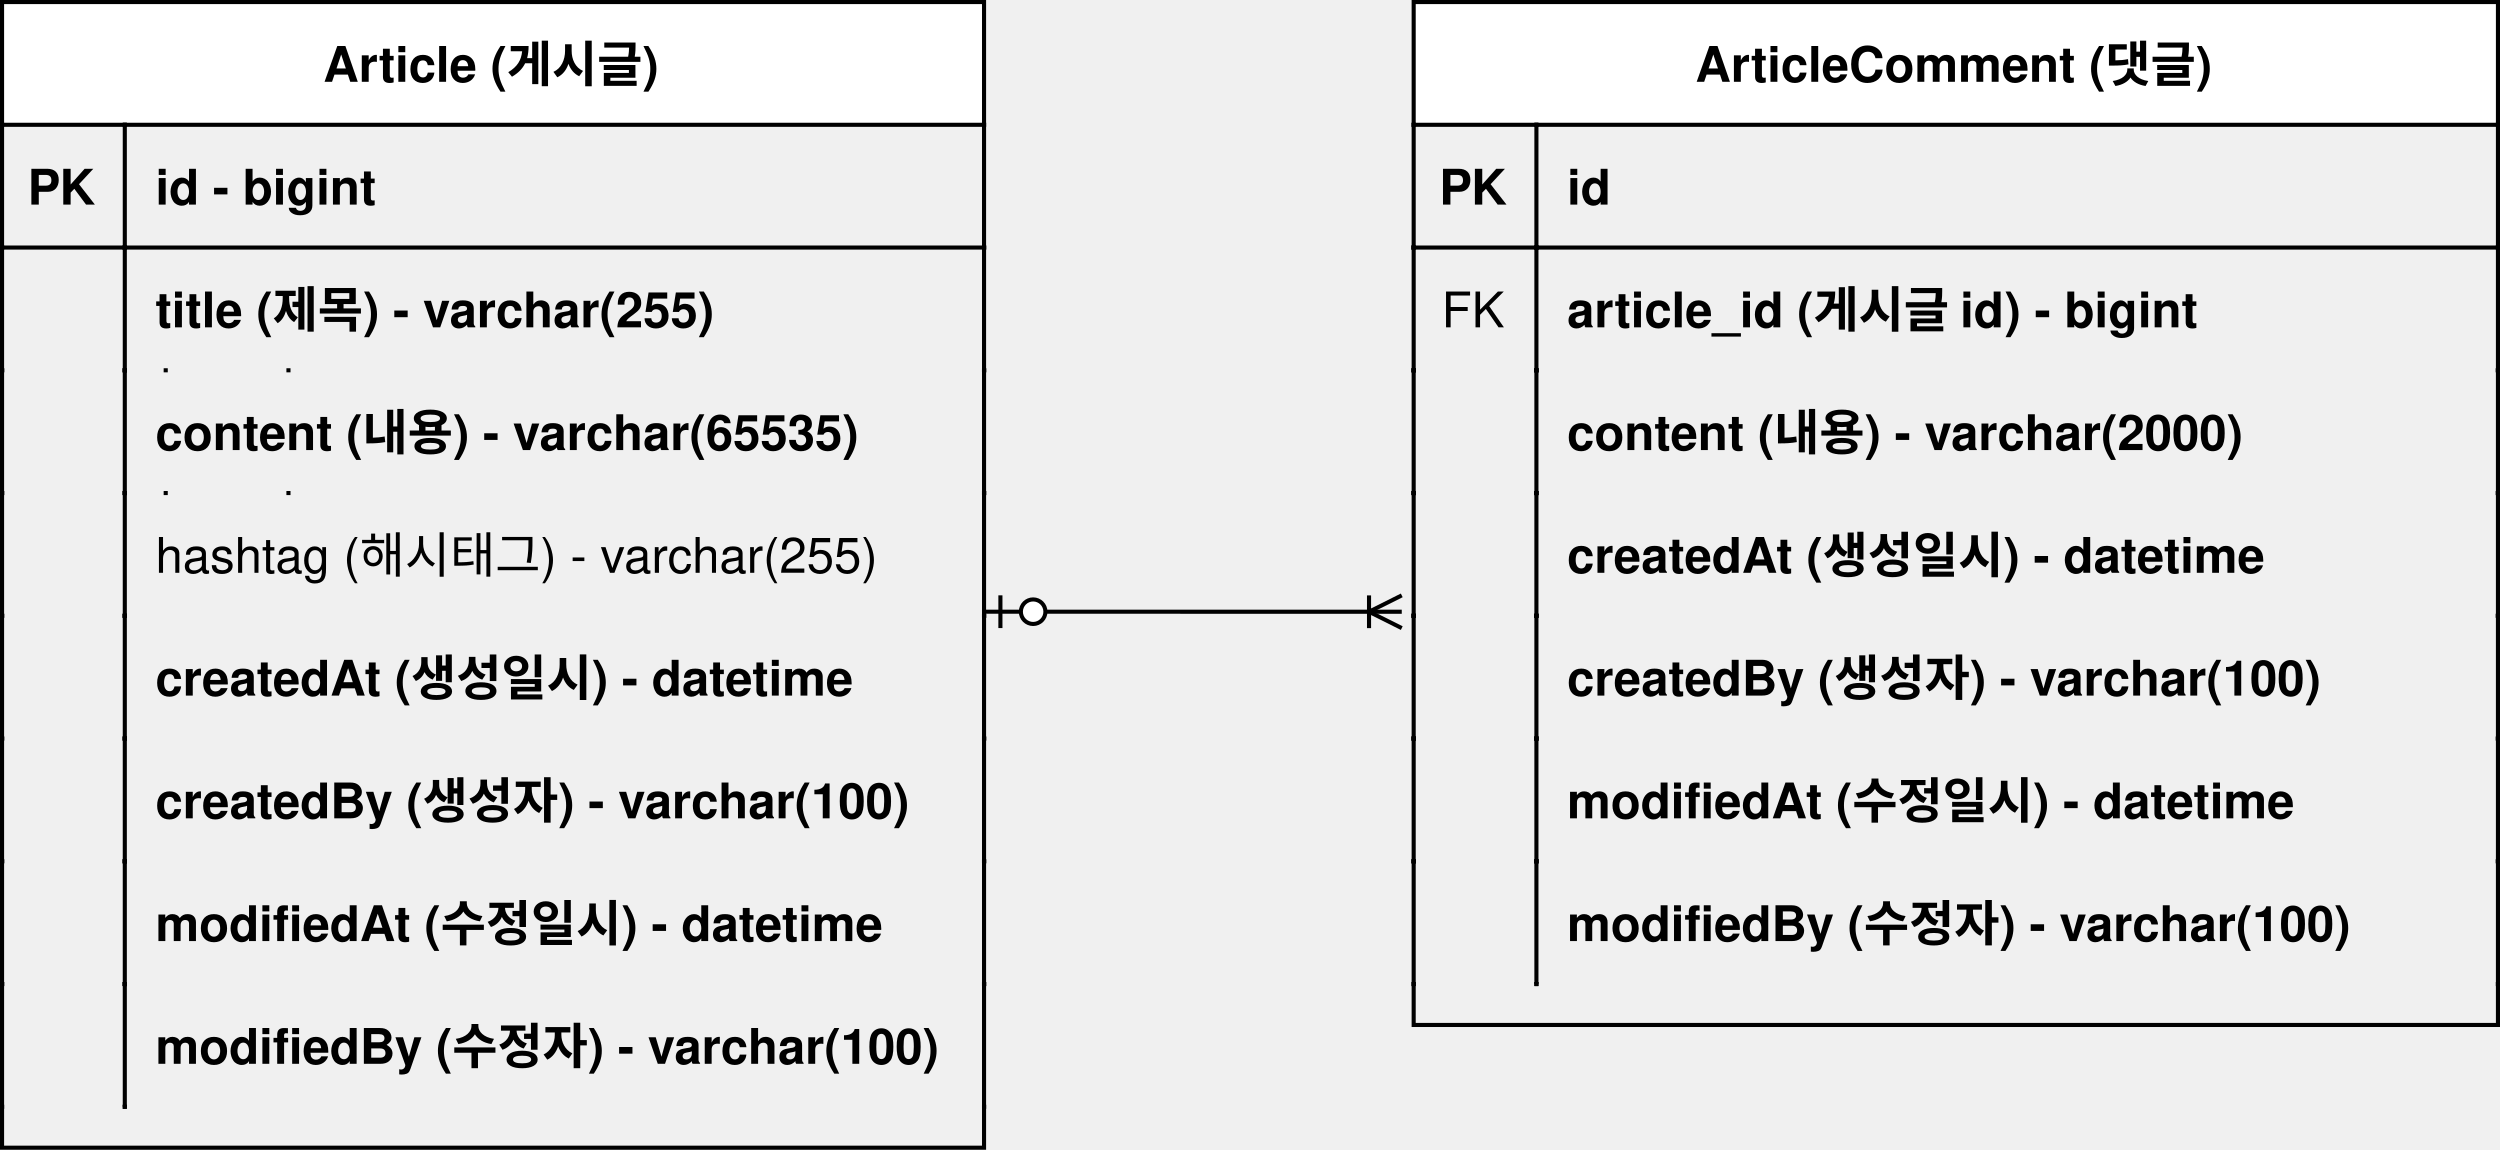
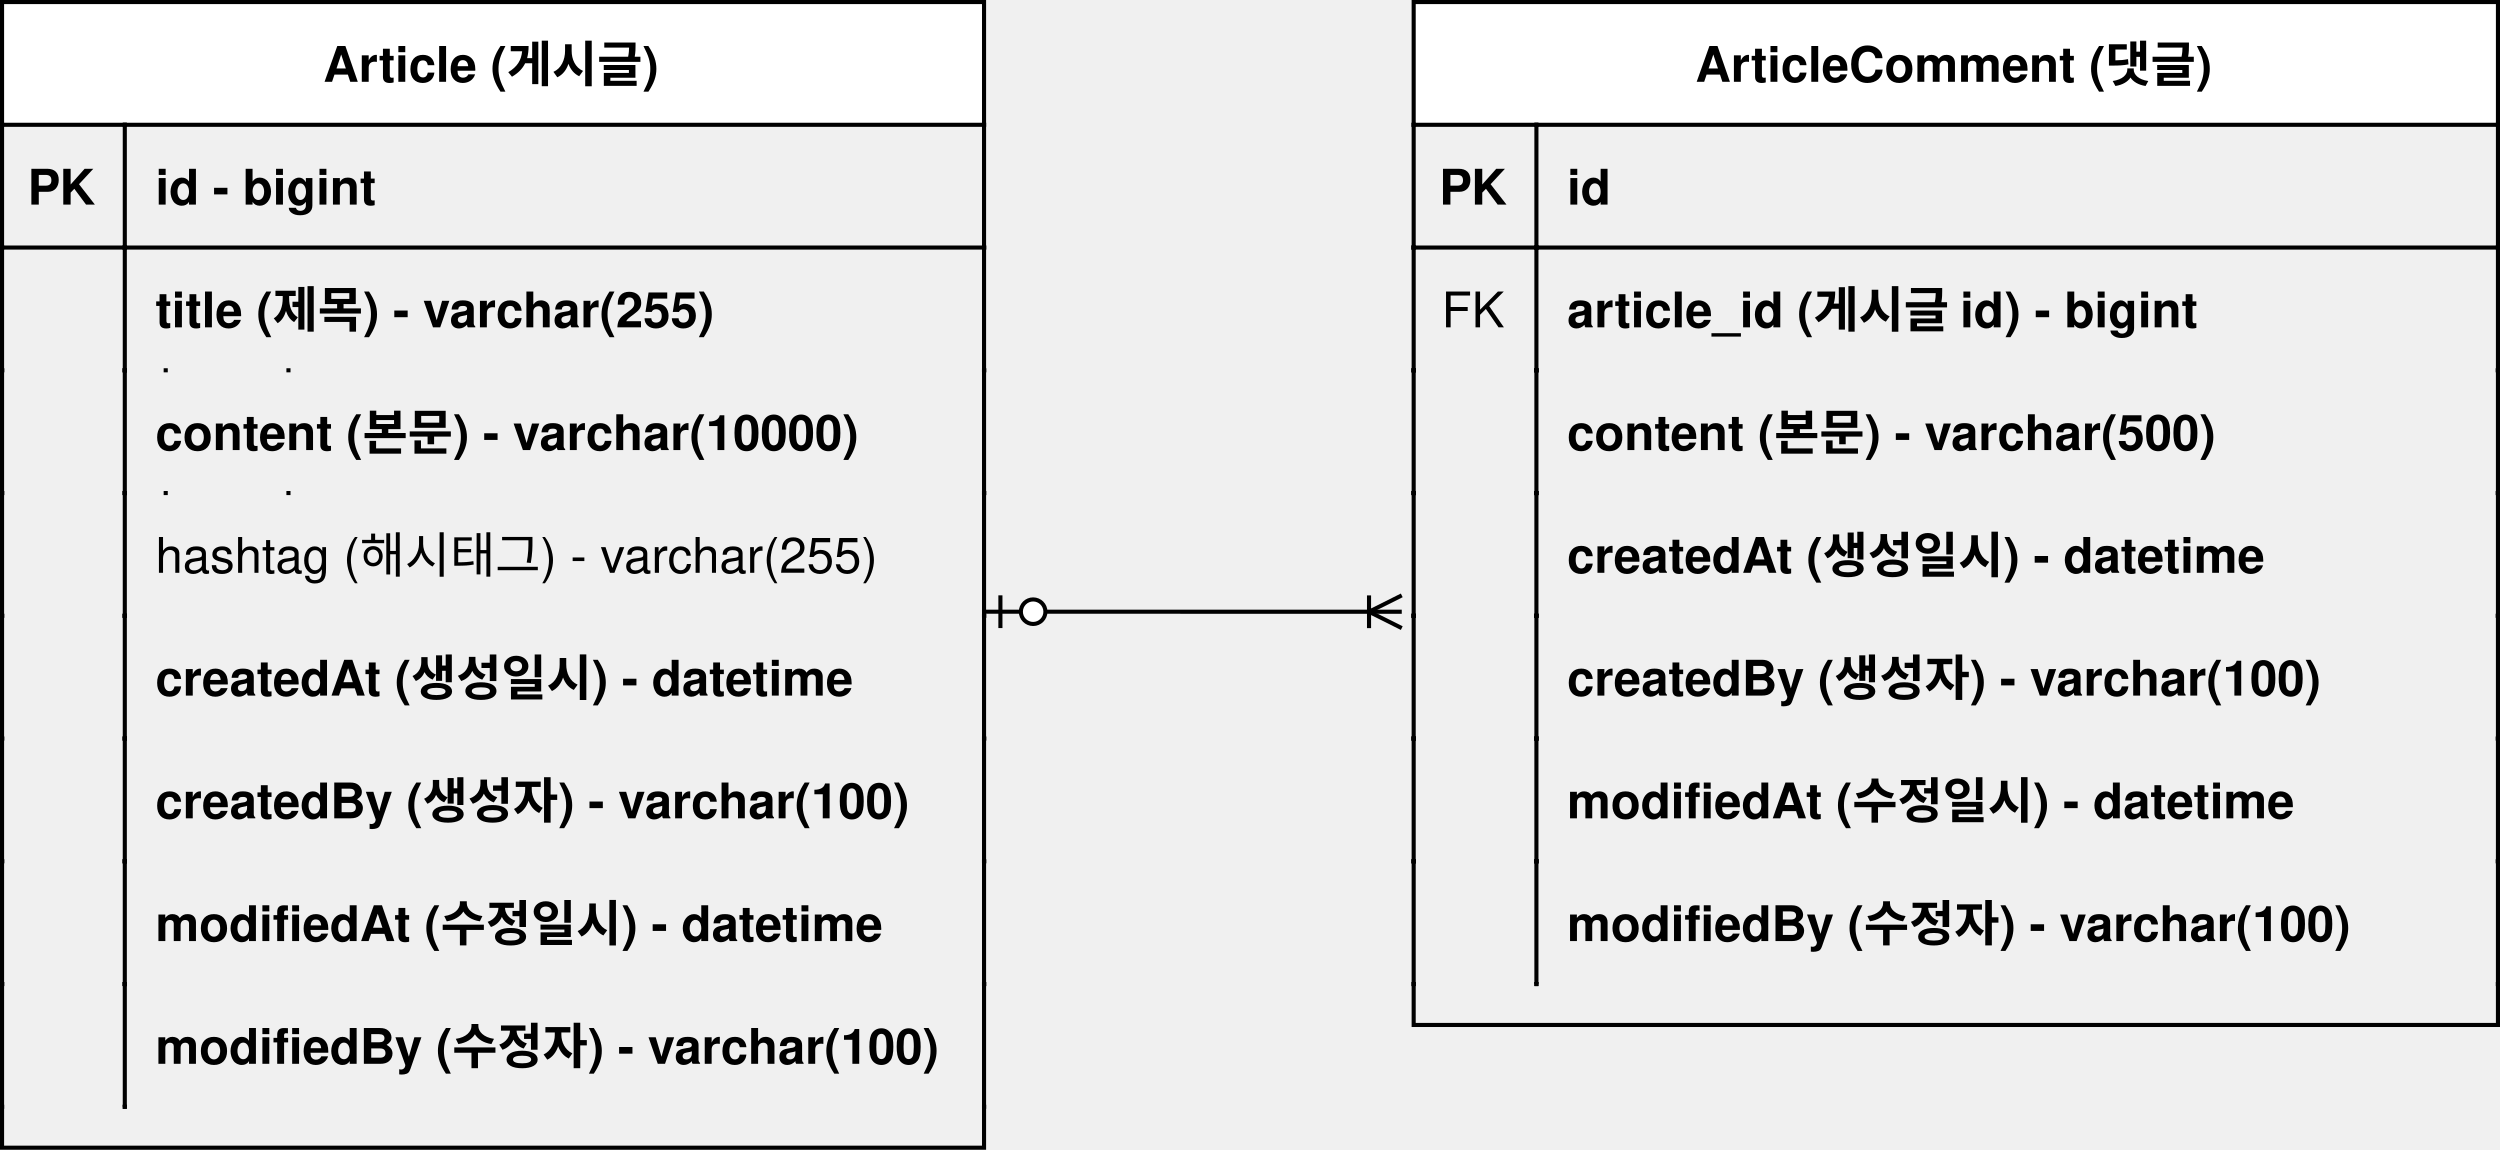
- <svg xmlns="http://www.w3.org/2000/svg" version="1.1" width="611px" height="281px" viewBox="-0.5 -0.5 611 281" content="&lt;mxfile host=&quot;app.diagrams.net&quot; modified=&quot;2023-01-24T13:21:23.048Z&quot; agent=&quot;5.0 (Windows NT 10.0; Win64; x64) AppleWebKit/537.36 (KHTML, like Gecko) Chrome/108.0.0.0 Whale/3.18.154.13 Safari/537.36&quot; etag=&quot;5mN9rsllKDLK52g9JK8P&quot; version=&quot;20.8.10&quot; type=&quot;github&quot;&gt;&lt;diagram id=&quot;R2lEEEUBdFMjLlhIrx00&quot; name=&quot;Page-1&quot;&gt;7V1db6M4FP01lmYfWvER8vEYSDqj3Xa3ake7O08jNzhgDcGRcdtkfv3aYCCJKQNNSLOA1BnBxRi49/gcfLlWgOmsNp8pXPt3xEUBMDR3A8wZMAxrYPD/hWGbGEaDUWLwKHYTk54bHvFPJI2atD5jF0V7DRkhAcPrfeOChCFasD0bpJS87jdbkmD/qmvoIcXwuICBav0Hu8xPrGNLy+1fEPb89Mq6Jo+sYNpYGiIfuuR1z4Q27IaETN7iPaIrGKKQ8SN3kP5AFFhznzHxpFNg3PC/pWh97RHiBQiucXS9ICtuXkS8yc0SrnAg3LzTkS074pcz58B0KCEs2VptHBSIUKVhSO7p5o2jmR+o6LfCCc7Vy/b2h8bCL6/m3+zuzrsfPV1JMLzA4Fn6d0oZXgTIIatV8uSfwNwGYwdMTDCfAnsMxtpv0oFsm0aF+3ItNhl8EiY7YpAyCR5T4wYOBwZxyJ/cnOnxfhDAdYTj5onFx4F7C7fkmaUdpXv2Em+Q+5BgR7TlMLrlnYld0bmIwqO8GXEYBtgL+faCP4G4ok1RxO/lFkZMtlCdJ/35gihDmx2TdOZnRFaI0S1vIo8ODCs5RQ6kscTQa45KYyib+DuINFKoQgkzL+s6jx7fkAGsEUxTCeabceJPzjAMHvgIhaEXh2w/IsKtLiXrr5B6iEnDmmDh0PkLSsZI7HscBA4JiAhsSEKUNosfzrL5H39cR7u2gMVvwOH7er7P/0RzyhwSRoxygIhLIR6nVyRiZTOyltcJ0DK9DSqdKbafCGN8yL0V1VLQ/zrUMrRmxdCaTUV2oET2/o86sSX8WZdBTHY+dl0UJiNSEDTM410QykL/Zz4/DMbhOKwYD7NyPHYCkPq6qv9lZ7lXavcGA479EDJkk+fQjZSgZvf5/jhbSpx588uLc8qvSVs7WsMFDr3b5MzhARCsJoCweXtgmjUHZjkwKnV3BmQMu8ztWoPcPvxobh8pkb25RG6v6P9hZf+3ncvHSlxh8mr9XXC6eK3mb9OGeLOeO2Bsg4mTvV/HXfOXbO2K/3vCnhg6l4eIWipQMF05Ej+dk4BJLwHNSMDkoyUgza28M7SXpQCTyu5vuwLouhJWkQbZTasYwB4I/p9MwXSSMv4LpAsf0k+GppWkWlpG/NVh02bij67Wfy6evs9G3yZswMLop6/9fmWoOOok8yvYqCoGbzK/bpyR+otjq2ZgL3DEV/J/CXZbzf3Fz60mYxcU8Uu6U8n+/KXfBJNZvDEAfPAIGZgBO58PpHrg8tMYXqELBMZ7pOCUMOqeFqgpwl4LTqMF1odrwXFJvsvXAqujWqCm+KQW2NsSLZiDiXY4JdDbMyM4JYK6JwNqdrGXgdPIQNXv+M3JwHGJvsuXgXE3ZSC95E5cV8TFS7w3JxiDyVhsTDUwsfo5wTtw1DkxMPv8UENikFU9fpgYmC3PD5kdzQ+Zan4oFYOdSYEqBv2koDKE2qwDxVymYkpW84LyeoO+nhfk9bsl5byDAu7IGp78q7ChVn12SNbr1PNWrxssKegtCm5jX/wL0rhtqujNoNsXARQkdeP6r/aUdtUo8K2BixL11k+Kk0rdnQMoapa4Q3Rfp76rNt0X1fiel+6PS9deVoFXBtSe3AtStQyz9H07mbc5otBrWljfZVltmbedEjRtZv7iCWxP/O9O35mlxF9U2dsU8ReG9rgp3OVn71pP+4WPrU7eatX1Di3LbA3znxA2nSP+flFfU8RfWNh7VuY/bjZ38cw/7Cbzq/M4H0Y+g17C/DPxmSZhfplhn8WVXUmqfQTscVvmACdHTufIv1/O1xj5F1XynpX8/08L+t4zhifdZP+iBX39oo5To6hzSqAbvRQ0JQVVP+M3JwXHZfcuXgoS8HZQC9TUXr+o46QI6p4O9Gv7mtKBwkLe8+pAyxf36R1d3Kerib5+VccxalB/iV9L1aBf4teYGgw+XA1avsZP7+gav/SzU7+s43ghqL+8r6VC0BqqKC/4yr7ZprmbkRriVpKGWaFKCLkeSgcV9ydm2wcUQIZJOM+PJEMvWaXDZ9Wm7bNVAJLKfRS6U/HzC3x3/sAj/JXcwXAL5NKe/NBPRMlX8lcMASoeGbkyxPyydPsv37nSrjVdTy3fpMU0U8tss3vGbLu7d48of7+NV/Hs4EY8XTlqDI2lry5vcu+vZyDZj0HsRjwz0tijL/t3UoKqexJX72eMdIBfI60OTbuIyDNdIHlWDiOlo4F+MBCMA0wmrlA6+jUe+W7+gxNJ8/xHQsz5fw==&lt;/diagram&gt;&lt;/mxfile&gt;" resource="https://app.diagrams.net/#Hjihye0418%2FSTUDY-spring%2Ffeature%252F%252311-domain%2Ffastcampus-project-board%2Fdocument%2Fproject-board-erd.svg">
+ <svg xmlns="http://www.w3.org/2000/svg" version="1.1" width="611px" height="281px" viewBox="-0.5 -0.5 611 281" content="&lt;mxfile host=&quot;app.diagrams.net&quot; modified=&quot;2023-01-25T13:35:08.631Z&quot; agent=&quot;5.0 (Windows NT 10.0; Win64; x64) AppleWebKit/537.36 (KHTML, like Gecko) Chrome/108.0.0.0 Whale/3.18.154.13 Safari/537.36&quot; etag=&quot;GF0j7Bbuf4A8CEUX9i2M&quot; version=&quot;20.8.10&quot; type=&quot;github&quot;&gt;&lt;diagram id=&quot;R2lEEEUBdFMjLlhIrx00&quot; name=&quot;Page-1&quot;&gt;7V1db6M4FP01lmYfWvERmuQxkHRGu+1u1VazO08jNzhgDcGRcdukv35tMJDEJANNSFNA6ozgYgzcc3wPvlwrwHTmy68ULvxb4qIAGJq7BOYYGEbP0vn/wrBKDP1hPzF4FLuJSc8ND/gNSaMmrc/YRdFGQ0ZIwPBi0zglYYimbMMGKSWvm81mJNi86gJ6SDE8TGGgWv/FLvMT68DScvs3hD0/vbKuySNzmDaWhsiHLnndMKEluyYhk7d4h+gchihk/MgtpL8QBdbEZ0w86QgY1/xvJlpfeoR4AYILHF1OyZybpxFvcj2DcxwIN691ZMuO+OXMCTAdSghLtuZLBwUCqhSG5J6udxzN/EBFvyVOcC5eVje/NBZ+ezW/s9tb767/dGEkvbzA4Fn6d0QZngbIIfN58uRfwMQGAwcMTTAZAXsABtof0oFslaLCfbkQmww+CZMdMUiZJI+pcQOnA4M45E9ujvV4PwjgIsJx88Ti48C9gSvyzNKO0j17hpfIvU+4I9pyGt3wzsSu6Fyg8CBvRhyGAfZCvj3lTyCuaFMU8Xu5gRGTLVTnSX++IMrQcs0knfkVkTlidMWbpCPJsJJT5EAaSA695qw0rmQTf42RRkpVKGnmZV3n6PENCWAFME0FzJ048SdnGAb3fITC0Ish20REuNWlZPEIqYeYNCwIFg6dvKBkjMS+x0HgkIAIYEMSorRZ/HCWzf/44zrapQUsfgMO39fzff4nmlPmkDBilBNEXApxnF6RwMpmZCGvE6BZehtUOlNsPxHG+JDbhepe0v8eagmtWRJasy5kewqyd39VwZbwZ50FcbDzseuiMBmRIkDDHO8CKAv9n/l8G4ztcVgSD7M0HmsApL4u63/ZWe6Vyr3BgHM/hAzZ5Dl0IwXU7D7fj7Ol4Mybnx/OaXxN2trRAk5x6N0kZ15tEcGqgwjL3QPTrDgw9xOjVHcnYMZVm2O7VmNsv/ro2N5XkL0+x9he0v9Xpf3f9Fg+UHCFyav1TxHTxWs1f5s2xJv1xAEDGwyd7P067pq/ZGsX/N8T9sTQOT9GVFKBgunKgfxpnQQMOwmoRwKGHy0BaW7lndCelwIMS7u/6Qqg6wqsIg2yllaxTRHw+cbI4RtpxH+BdOpD+sXS9mRaGhb3y7OmyXE/ulj8PX36Oe7/GLIeC6M3X/vzwlBp1AX+owR+3Thh5C/GVk3AnuGIV/2/n6itCv3FrlBzsVOK+CXdkQz+/J3fBMNxvNEDfPDwDb5r59OBVA5cfhrDc3SGxDhUCg6lUfu0QM0QdlpwHC2wPlwLDsvxnZkWWKUBaLwWqBk+qQX2ao8WTMBQ254R6M2cERzKoPbJgJpc7GTgODJQ9jN+fTJwWJ7vzGRgUBqApstAesk1XOfExTO8MScYgOFAbIw0MLS6OcE7eNQ6MTC7/FBNYpAVPX6YGJhNyg+ZXX4oc4WaH0rFYG1SoIpB2ycFFSjUZB0oDm8qp2QxL9hfbtCV84K8fHdPNW+vIHZkDY/+UdhQiz5bJOtVynnLlw3uqectAre2D/4FadwmFfRm1G2V0Be7Qk3qxuVfzansqlDfW4EXe9RbPypPSnV3CqKoWeIWhfsqs7jK4b6oxPe04f6wdO151XdlRO2Ce0GqlmGWvm8n8zYnLu8agdFwe95mWFYT522HkqbJkb94TtsF/poCf1Fhb12BvxDaw6ZwZ5a9a2PYL/SEOnmrVNara1qbMnZd4N/lmm5NX12Bv7Cw96SR/7DZ3HlF/lau6Sv0hDqP82HkM+glkX8sPtPYvbUM+ziu7EpS7f0CLfisc4CjM6d1wb9bzVdb8C+q5D1p8P+s6/n2ErWL/kXr+bpFHcdmUeuUQDc6KahLCsp+xq9PCg7L7p2XFGRM7bRAV1N73aKOozKofTrQre2rSwcKC3lPqwNNWtynd4v7Mleoib5uVUdpNTjKEr+GqkG3xK82Neh9uBo0aY2f3q3xy5ap7V7j1y3rOA6F2icEnzNUVF6AkX2zTXM3fRXiRgYNs0SVEHI9lA4q7mLMVvcogAyTcJIfSYZeskqHT7RN22fzACSV+yh0R+LXF/ju5J4j/EhuYbgCcmlPfugNUfJI/okpQMUjI1dCzC9LV//xnQvtUtP11PJDWkwztYyX62eMV+t7d4jy99t4Fc9+3rD0TWVnqJXvjsIzZTUn+y2IdcQzI409+oI27mMPq+5IXL2fRaQt/hppdWjaRUSe6RTJs3IaKR319K2BYGxxMvGN0tHv+ch389+bSJrnvxFiTv4H&lt;/diagram&gt;&lt;/mxfile&gt;" resource="https://app.diagrams.net/#Hjihye0418%2FSTUDY-spring%2Ffeature%252F%252313-db%2Ffastcampus-project-board%2Fdocument%2Fproject-board-erd.svg">
  <defs>
    <clipPath id="mx-clip-345-30-30-30-0">
      <rect x="345" y="30" width="30" height="30" />
    </clipPath>
    <clipPath id="mx-clip-381-30-229-30-0">
      <rect x="381" y="30" width="229" height="30" />
    </clipPath>
    <clipPath id="mx-clip-345-60-30-30-0">
      <rect x="345" y="60" width="30" height="30" />
    </clipPath>
    <clipPath id="mx-clip-381-60-229-30-0">
      <rect x="381" y="60" width="229" height="30" />
    </clipPath>
    <clipPath id="mx-clip-381-90-229-30-0">
      <rect x="381" y="90" width="229" height="30" />
    </clipPath>
    <clipPath id="mx-clip-381-120-229-30-0">
      <rect x="381" y="120" width="229" height="30" />
    </clipPath>
    <clipPath id="mx-clip-381-150-229-30-0">
      <rect x="381" y="150" width="229" height="30" />
    </clipPath>
    <clipPath id="mx-clip-381-180-229-30-0">
      <rect x="381" y="180" width="229" height="30" />
    </clipPath>
    <clipPath id="mx-clip-381-210-229-30-0">
      <rect x="381" y="210" width="229" height="30" />
    </clipPath>
    <clipPath id="mx-clip-0-30-30-30-0">
      <rect x="0" y="30" width="30" height="30" />
    </clipPath>
    <clipPath id="mx-clip-36-30-204-30-0">
      <rect x="36" y="30" width="204" height="30" />
    </clipPath>
    <clipPath id="mx-clip-36-60-204-30-0">
      <rect x="36" y="60" width="204" height="30" />
    </clipPath>
    <clipPath id="mx-clip-36-90-204-30-0">
      <rect x="36" y="90" width="204" height="30" />
    </clipPath>
    <clipPath id="mx-clip-36-120-204-30-0">
      <rect x="36" y="120" width="204" height="30" />
    </clipPath>
    <clipPath id="mx-clip-36-150-204-30-0">
      <rect x="36" y="150" width="204" height="30" />
    </clipPath>
    <clipPath id="mx-clip-36-180-204-30-0">
      <rect x="36" y="180" width="204" height="30" />
    </clipPath>
    <clipPath id="mx-clip-36-210-204-30-0">
      <rect x="36" y="210" width="204" height="30" />
    </clipPath>
    <clipPath id="mx-clip-36-240-204-30-0">
      <rect x="36" y="240" width="204" height="30" />
    </clipPath>
  </defs>
  <g>
    <path d="M 345 30 L 345 0 L 610 0 L 610 30" fill="rgb(255, 255, 255)" stroke="rgb(0, 0, 0)" stroke-miterlimit="10" pointer-events="all" />
    <path d="M 345 30 L 345 250 L 610 250 L 610 30" fill="none" stroke="rgb(0, 0, 0)" stroke-miterlimit="10" pointer-events="none" />
    <path d="M 345 30 L 610 30" fill="none" stroke="rgb(0, 0, 0)" stroke-miterlimit="10" pointer-events="none" />
    <path d="M 375 30 L 375 60 L 375 90 L 375 120 L 375 150 L 375 180 L 375 210 L 375 240" fill="none" stroke="rgb(0, 0, 0)" stroke-miterlimit="10" pointer-events="none" />
    <g fill="rgb(0, 0, 0)" font-family="Helvetica" font-weight="bold" pointer-events="none" text-anchor="middle" font-size="12px">
      <text x="477" y="19.5">ArticleComment (댓글)</text>
    </g>
    <path d="M 345 30 M 610 30 M 610 60 L 345 60" fill="none" stroke="rgb(0, 0, 0)" stroke-linecap="square" stroke-miterlimit="10" pointer-events="none" />
    <path d="M 345 30 M 375 30 M 375 60 M 345 60" fill="none" stroke="rgb(0, 0, 0)" stroke-linecap="square" stroke-miterlimit="10" pointer-events="none" />
    <g fill="rgb(0, 0, 0)" font-family="Helvetica" font-weight="bold" pointer-events="none" clip-path="url(#mx-clip-345-30-30-30-0)" text-anchor="middle" font-size="12px">
      <text x="359.5" y="49.5">PK</text>
    </g>
    <path d="M 375 30 M 610 30 M 610 60 M 375 60" fill="none" stroke="rgb(0, 0, 0)" stroke-linecap="square" stroke-miterlimit="10" pointer-events="none" />
    <g fill="rgb(0, 0, 0)" font-family="Helvetica" font-weight="bold" text-decoration="underline" pointer-events="none" clip-path="url(#mx-clip-381-30-229-30-0)" font-size="12px">
      <text x="382.5" y="49.5">id</text>
    </g>
    <path d="M 345 60 M 610 60 M 610 90 M 345 90" fill="none" stroke="rgb(0, 0, 0)" stroke-linecap="square" stroke-miterlimit="10" pointer-events="none" />
    <path d="M 345 60 M 375 60 M 375 90 M 345 90" fill="none" stroke="rgb(0, 0, 0)" stroke-linecap="square" stroke-miterlimit="10" pointer-events="none" />
    <g fill="rgb(0, 0, 0)" font-family="Helvetica" pointer-events="none" clip-path="url(#mx-clip-345-60-30-30-0)" text-anchor="middle" font-size="12px">
      <text x="359.5" y="79.5">FK</text>
    </g>
    <path d="M 375 60 M 610 60 M 610 90 M 375 90" fill="none" stroke="rgb(0, 0, 0)" stroke-linecap="square" stroke-miterlimit="10" pointer-events="none" />
    <g fill="rgb(0, 0, 0)" font-family="Helvetica" font-weight="bold" pointer-events="none" clip-path="url(#mx-clip-381-60-229-30-0)" font-size="12px">
      <text x="382.5" y="79.5">article_id (게시글 id) - bigint</text>
    </g>
    <path d="M 345 90 M 610 90 M 610 120 M 345 120" fill="none" stroke="rgb(0, 0, 0)" stroke-linecap="square" stroke-miterlimit="10" pointer-events="none" />
    <path d="M 345 90 M 375 90 M 375 120 M 345 120" fill="none" stroke="rgb(0, 0, 0)" stroke-linecap="square" stroke-miterlimit="10" pointer-events="none" />
    <path d="M 375 90 M 610 90 M 610 120 M 375 120" fill="none" stroke="rgb(0, 0, 0)" stroke-linecap="square" stroke-miterlimit="10" pointer-events="none" />
    <g fill="rgb(0, 0, 0)" font-family="Helvetica" font-weight="bold" pointer-events="none" clip-path="url(#mx-clip-381-90-229-30-0)" font-size="12px">
-       <text x="382.5" y="109.5">content (내용) - varchar(2000)</text>
+       <text x="382.5" y="109.5">content (본문) - varchar(500)</text>
    </g>
    <path d="M 345 120 M 610 120 M 610 150 M 345 150" fill="none" stroke="rgb(0, 0, 0)" stroke-linecap="square" stroke-miterlimit="10" pointer-events="none" />
    <path d="M 345 120 M 375 120 M 375 150 M 345 150" fill="none" stroke="rgb(0, 0, 0)" stroke-linecap="square" stroke-miterlimit="10" pointer-events="none" />
    <path d="M 375 120 M 610 120 M 610 150 M 375 150" fill="none" stroke="rgb(0, 0, 0)" stroke-linecap="square" stroke-miterlimit="10" pointer-events="none" />
    <g fill="rgb(0, 0, 0)" font-family="Helvetica" font-weight="bold" pointer-events="none" clip-path="url(#mx-clip-381-120-229-30-0)" font-size="12px">
      <text x="382.5" y="139.5">createdAt (생성일시) - datetime</text>
    </g>
    <path d="M 345 150 M 610 150 M 610 180 M 345 180" fill="none" stroke="rgb(0, 0, 0)" stroke-linecap="square" stroke-miterlimit="10" pointer-events="none" />
    <path d="M 345 150 M 375 150 M 375 180 M 345 180" fill="none" stroke="rgb(0, 0, 0)" stroke-linecap="square" stroke-miterlimit="10" pointer-events="none" />
    <path d="M 375 150 M 610 150 M 610 180 M 375 180" fill="none" stroke="rgb(0, 0, 0)" stroke-linecap="square" stroke-miterlimit="10" pointer-events="none" />
    <g fill="rgb(0, 0, 0)" font-family="Helvetica" font-weight="bold" pointer-events="none" clip-path="url(#mx-clip-381-150-229-30-0)" font-size="12px">
      <text x="382.5" y="169.5">createdBy (생성자) - varchar(100)</text>
    </g>
    <path d="M 345 180 M 610 180 M 610 210 M 345 210" fill="none" stroke="rgb(0, 0, 0)" stroke-linecap="square" stroke-miterlimit="10" pointer-events="none" />
    <path d="M 345 180 M 375 180 M 375 210 M 345 210" fill="none" stroke="rgb(0, 0, 0)" stroke-linecap="square" stroke-miterlimit="10" pointer-events="none" />
    <path d="M 375 180 M 610 180 M 610 210 M 375 210" fill="none" stroke="rgb(0, 0, 0)" stroke-linecap="square" stroke-miterlimit="10" pointer-events="none" />
    <g fill="rgb(0, 0, 0)" font-family="Helvetica" font-weight="bold" pointer-events="none" clip-path="url(#mx-clip-381-180-229-30-0)" font-size="12px">
      <text x="382.5" y="199.5">modifiedAt (수정일시) - datetime</text>
    </g>
    <path d="M 345 210 M 610 210 M 610 240 M 345 240" fill="none" stroke="rgb(0, 0, 0)" stroke-linecap="square" stroke-miterlimit="10" pointer-events="none" />
    <path d="M 345 210 M 375 210 M 375 240 M 345 240" fill="none" stroke="rgb(0, 0, 0)" stroke-linecap="square" stroke-miterlimit="10" pointer-events="none" />
    <path d="M 375 210 M 610 210 M 610 240 M 375 240" fill="none" stroke="rgb(0, 0, 0)" stroke-linecap="square" stroke-miterlimit="10" pointer-events="none" />
    <g fill="rgb(0, 0, 0)" font-family="Helvetica" font-weight="bold" pointer-events="none" clip-path="url(#mx-clip-381-210-229-30-0)" font-size="12px">
      <text x="382.5" y="229.5">modifiedBy (수정자) - varchar(100)</text>
    </g>
    <path d="M 0 30 L 0 0 L 240 0 L 240 30" fill="rgb(255, 255, 255)" stroke="rgb(0, 0, 0)" stroke-miterlimit="10" pointer-events="none" />
    <path d="M 0 30 L 0 280 L 240 280 L 240 30" fill="none" stroke="rgb(0, 0, 0)" stroke-miterlimit="10" pointer-events="none" />
    <path d="M 0 30 L 240 30" fill="none" stroke="rgb(0, 0, 0)" stroke-miterlimit="10" pointer-events="none" />
    <path d="M 30 30 L 30 60 L 30 90 L 30 120 L 30 150 L 30 180 L 30 210 L 30 240 L 30 270" fill="none" stroke="rgb(0, 0, 0)" stroke-miterlimit="10" pointer-events="none" />
    <g fill="rgb(0, 0, 0)" font-family="Helvetica" font-weight="bold" pointer-events="none" text-anchor="middle" font-size="12px">
      <text x="119.5" y="19.5">Article (게시글)</text>
    </g>
    <path d="M 0 30 M 240 30 M 240 60 L 0 60" fill="none" stroke="rgb(0, 0, 0)" stroke-linecap="square" stroke-miterlimit="10" pointer-events="none" />
    <path d="M 0 30 M 30 30 M 30 60 M 0 60" fill="none" stroke="rgb(0, 0, 0)" stroke-linecap="square" stroke-miterlimit="10" pointer-events="none" />
    <g fill="rgb(0, 0, 0)" font-family="Helvetica" font-weight="bold" pointer-events="none" clip-path="url(#mx-clip-0-30-30-30-0)" text-anchor="middle" font-size="12px">
      <text x="14.5" y="49.5">PK</text>
    </g>
    <path d="M 30 30 M 240 30 M 240 60 M 30 60" fill="none" stroke="rgb(0, 0, 0)" stroke-linecap="square" stroke-miterlimit="10" pointer-events="none" />
    <g fill="rgb(0, 0, 0)" font-family="Helvetica" font-weight="bold" text-decoration="underline" pointer-events="none" clip-path="url(#mx-clip-36-30-204-30-0)" font-size="12px">
      <text x="37.5" y="49.5">id - bigint</text>
    </g>
    <path d="M 0 60 M 240 60 M 240 90 M 0 90" fill="none" stroke="rgb(0, 0, 0)" stroke-linecap="square" stroke-miterlimit="10" pointer-events="none" />
    <path d="M 0 60 M 30 60 M 30 90 M 0 90" fill="none" stroke="rgb(0, 0, 0)" stroke-linecap="square" stroke-miterlimit="10" pointer-events="none" />
    <path d="M 30 60 M 240 60 M 240 90 M 30 90" fill="none" stroke="rgb(0, 0, 0)" stroke-linecap="square" stroke-miterlimit="10" pointer-events="none" />
    <g fill="rgb(0, 0, 0)" font-family="Helvetica" font-weight="bold" pointer-events="none" clip-path="url(#mx-clip-36-60-204-30-0)" font-size="12px">
      <text x="37.5" y="79.5">title (제목) - varchar(255)</text>
    </g>
    <path d="M 0 90 M 240 90 M 240 120 M 0 120" fill="none" stroke="rgb(0, 0, 0)" stroke-linecap="square" stroke-miterlimit="10" pointer-events="none" />
    <path d="M 0 90 M 30 90 M 30 120 M 0 120" fill="none" stroke="rgb(0, 0, 0)" stroke-linecap="square" stroke-miterlimit="10" pointer-events="none" />
    <path d="M 30 90 M 240 90 M 240 120 M 30 120" fill="none" stroke="rgb(0, 0, 0)" stroke-linecap="square" stroke-miterlimit="10" pointer-events="none" />
    <g fill="rgb(0, 0, 0)" font-family="Helvetica" font-weight="bold" pointer-events="none" clip-path="url(#mx-clip-36-90-204-30-0)" font-size="12px">
-       <text x="37.5" y="109.5">content (내용) - varchar(65535)</text>
+       <text x="37.5" y="109.5">content (본문) - varchar(10000)</text>
    </g>
    <path d="M 0 120 M 240 120 M 240 150 M 0 150" fill="none" stroke="rgb(0, 0, 0)" stroke-linecap="square" stroke-miterlimit="10" pointer-events="none" />
    <path d="M 0 120 M 30 120 M 30 150 M 0 150" fill="none" stroke="rgb(0, 0, 0)" stroke-linecap="square" stroke-miterlimit="10" pointer-events="none" />
    <path d="M 30 120 M 240 120 M 240 150 M 30 150" fill="none" stroke="rgb(0, 0, 0)" stroke-linecap="square" stroke-miterlimit="10" pointer-events="none" />
    <g fill="rgb(0, 0, 0)" font-family="Helvetica" pointer-events="none" clip-path="url(#mx-clip-36-120-204-30-0)" font-size="12px">
      <text x="37.5" y="139.5">hashtag (해시태그) - varchar(255)</text>
    </g>
    <path d="M 0 150 M 240 150 M 240 180 M 0 180" fill="none" stroke="rgb(0, 0, 0)" stroke-linecap="square" stroke-miterlimit="10" pointer-events="none" />
    <path d="M 0 150 M 30 150 M 30 180 M 0 180" fill="none" stroke="rgb(0, 0, 0)" stroke-linecap="square" stroke-miterlimit="10" pointer-events="none" />
    <path d="M 30 150 M 240 150 M 240 180 M 30 180" fill="none" stroke="rgb(0, 0, 0)" stroke-linecap="square" stroke-miterlimit="10" pointer-events="none" />
    <g fill="rgb(0, 0, 0)" font-family="Helvetica" font-weight="bold" pointer-events="none" clip-path="url(#mx-clip-36-150-204-30-0)" font-size="12px">
      <text x="37.5" y="169.5">createdAt (생성일시) - datetime</text>
    </g>
    <path d="M 0 180 M 240 180 M 240 210 M 0 210" fill="none" stroke="rgb(0, 0, 0)" stroke-linecap="square" stroke-miterlimit="10" pointer-events="none" />
    <path d="M 0 180 M 30 180 M 30 210 M 0 210" fill="none" stroke="rgb(0, 0, 0)" stroke-linecap="square" stroke-miterlimit="10" pointer-events="none" />
    <path d="M 30 180 M 240 180 M 240 210 M 30 210" fill="none" stroke="rgb(0, 0, 0)" stroke-linecap="square" stroke-miterlimit="10" pointer-events="none" />
    <g fill="rgb(0, 0, 0)" font-family="Helvetica" font-weight="bold" pointer-events="none" clip-path="url(#mx-clip-36-180-204-30-0)" font-size="12px">
      <text x="37.5" y="199.5">createdBy (생성자) - varchar(100)</text>
    </g>
    <path d="M 0 210 M 240 210 M 240 240 M 0 240" fill="none" stroke="rgb(0, 0, 0)" stroke-linecap="square" stroke-miterlimit="10" pointer-events="none" />
    <path d="M 0 210 M 30 210 M 30 240 M 0 240" fill="none" stroke="rgb(0, 0, 0)" stroke-linecap="square" stroke-miterlimit="10" pointer-events="none" />
    <path d="M 30 210 M 240 210 M 240 240 M 30 240" fill="none" stroke="rgb(0, 0, 0)" stroke-linecap="square" stroke-miterlimit="10" pointer-events="none" />
    <g fill="rgb(0, 0, 0)" font-family="Helvetica" font-weight="bold" pointer-events="none" clip-path="url(#mx-clip-36-210-204-30-0)" font-size="12px">
      <text x="37.5" y="229.5">modifiedAt (수정일시) - datetime</text>
    </g>
    <path d="M 0 240 M 240 240 M 240 270 M 0 270" fill="none" stroke="rgb(0, 0, 0)" stroke-linecap="square" stroke-miterlimit="10" pointer-events="none" />
    <path d="M 0 240 M 30 240 M 30 270 M 0 270" fill="none" stroke="rgb(0, 0, 0)" stroke-linecap="square" stroke-miterlimit="10" pointer-events="none" />
    <path d="M 30 240 M 240 240 M 240 270 M 30 270" fill="none" stroke="rgb(0, 0, 0)" stroke-linecap="square" stroke-miterlimit="10" pointer-events="none" />
    <g fill="rgb(0, 0, 0)" font-family="Helvetica" font-weight="bold" pointer-events="none" clip-path="url(#mx-clip-36-240-204-30-0)" font-size="12px">
      <text x="37.5" y="259.5">modifiedBy (수정자) - varchar(100)</text>
    </g>
    <path d="M 40 90 M 70 90 M 70 120 M 40 120" fill="none" stroke="rgb(0, 0, 0)" stroke-linecap="square" stroke-miterlimit="10" pointer-events="none" />
    <path d="M 240 149 L 270 149 L 312.09 149.01 L 342.09 149.01" fill="none" stroke="rgb(0, 0, 0)" stroke-miterlimit="10" pointer-events="none" />
    <ellipse cx="252" cy="149" rx="3" ry="3" fill="#ffffff" stroke="rgb(0, 0, 0)" pointer-events="none" />
    <path d="M 244 145 L 244 153" fill="none" stroke="rgb(0, 0, 0)" stroke-miterlimit="10" pointer-events="none" />
    <path d="M 334.09 153.01 L 334.09 145.01 M 342.09 145.01 L 334.09 149.01 L 342.09 153.01" fill="none" stroke="rgb(0, 0, 0)" stroke-miterlimit="10" pointer-events="none" />
  </g>
</svg>
